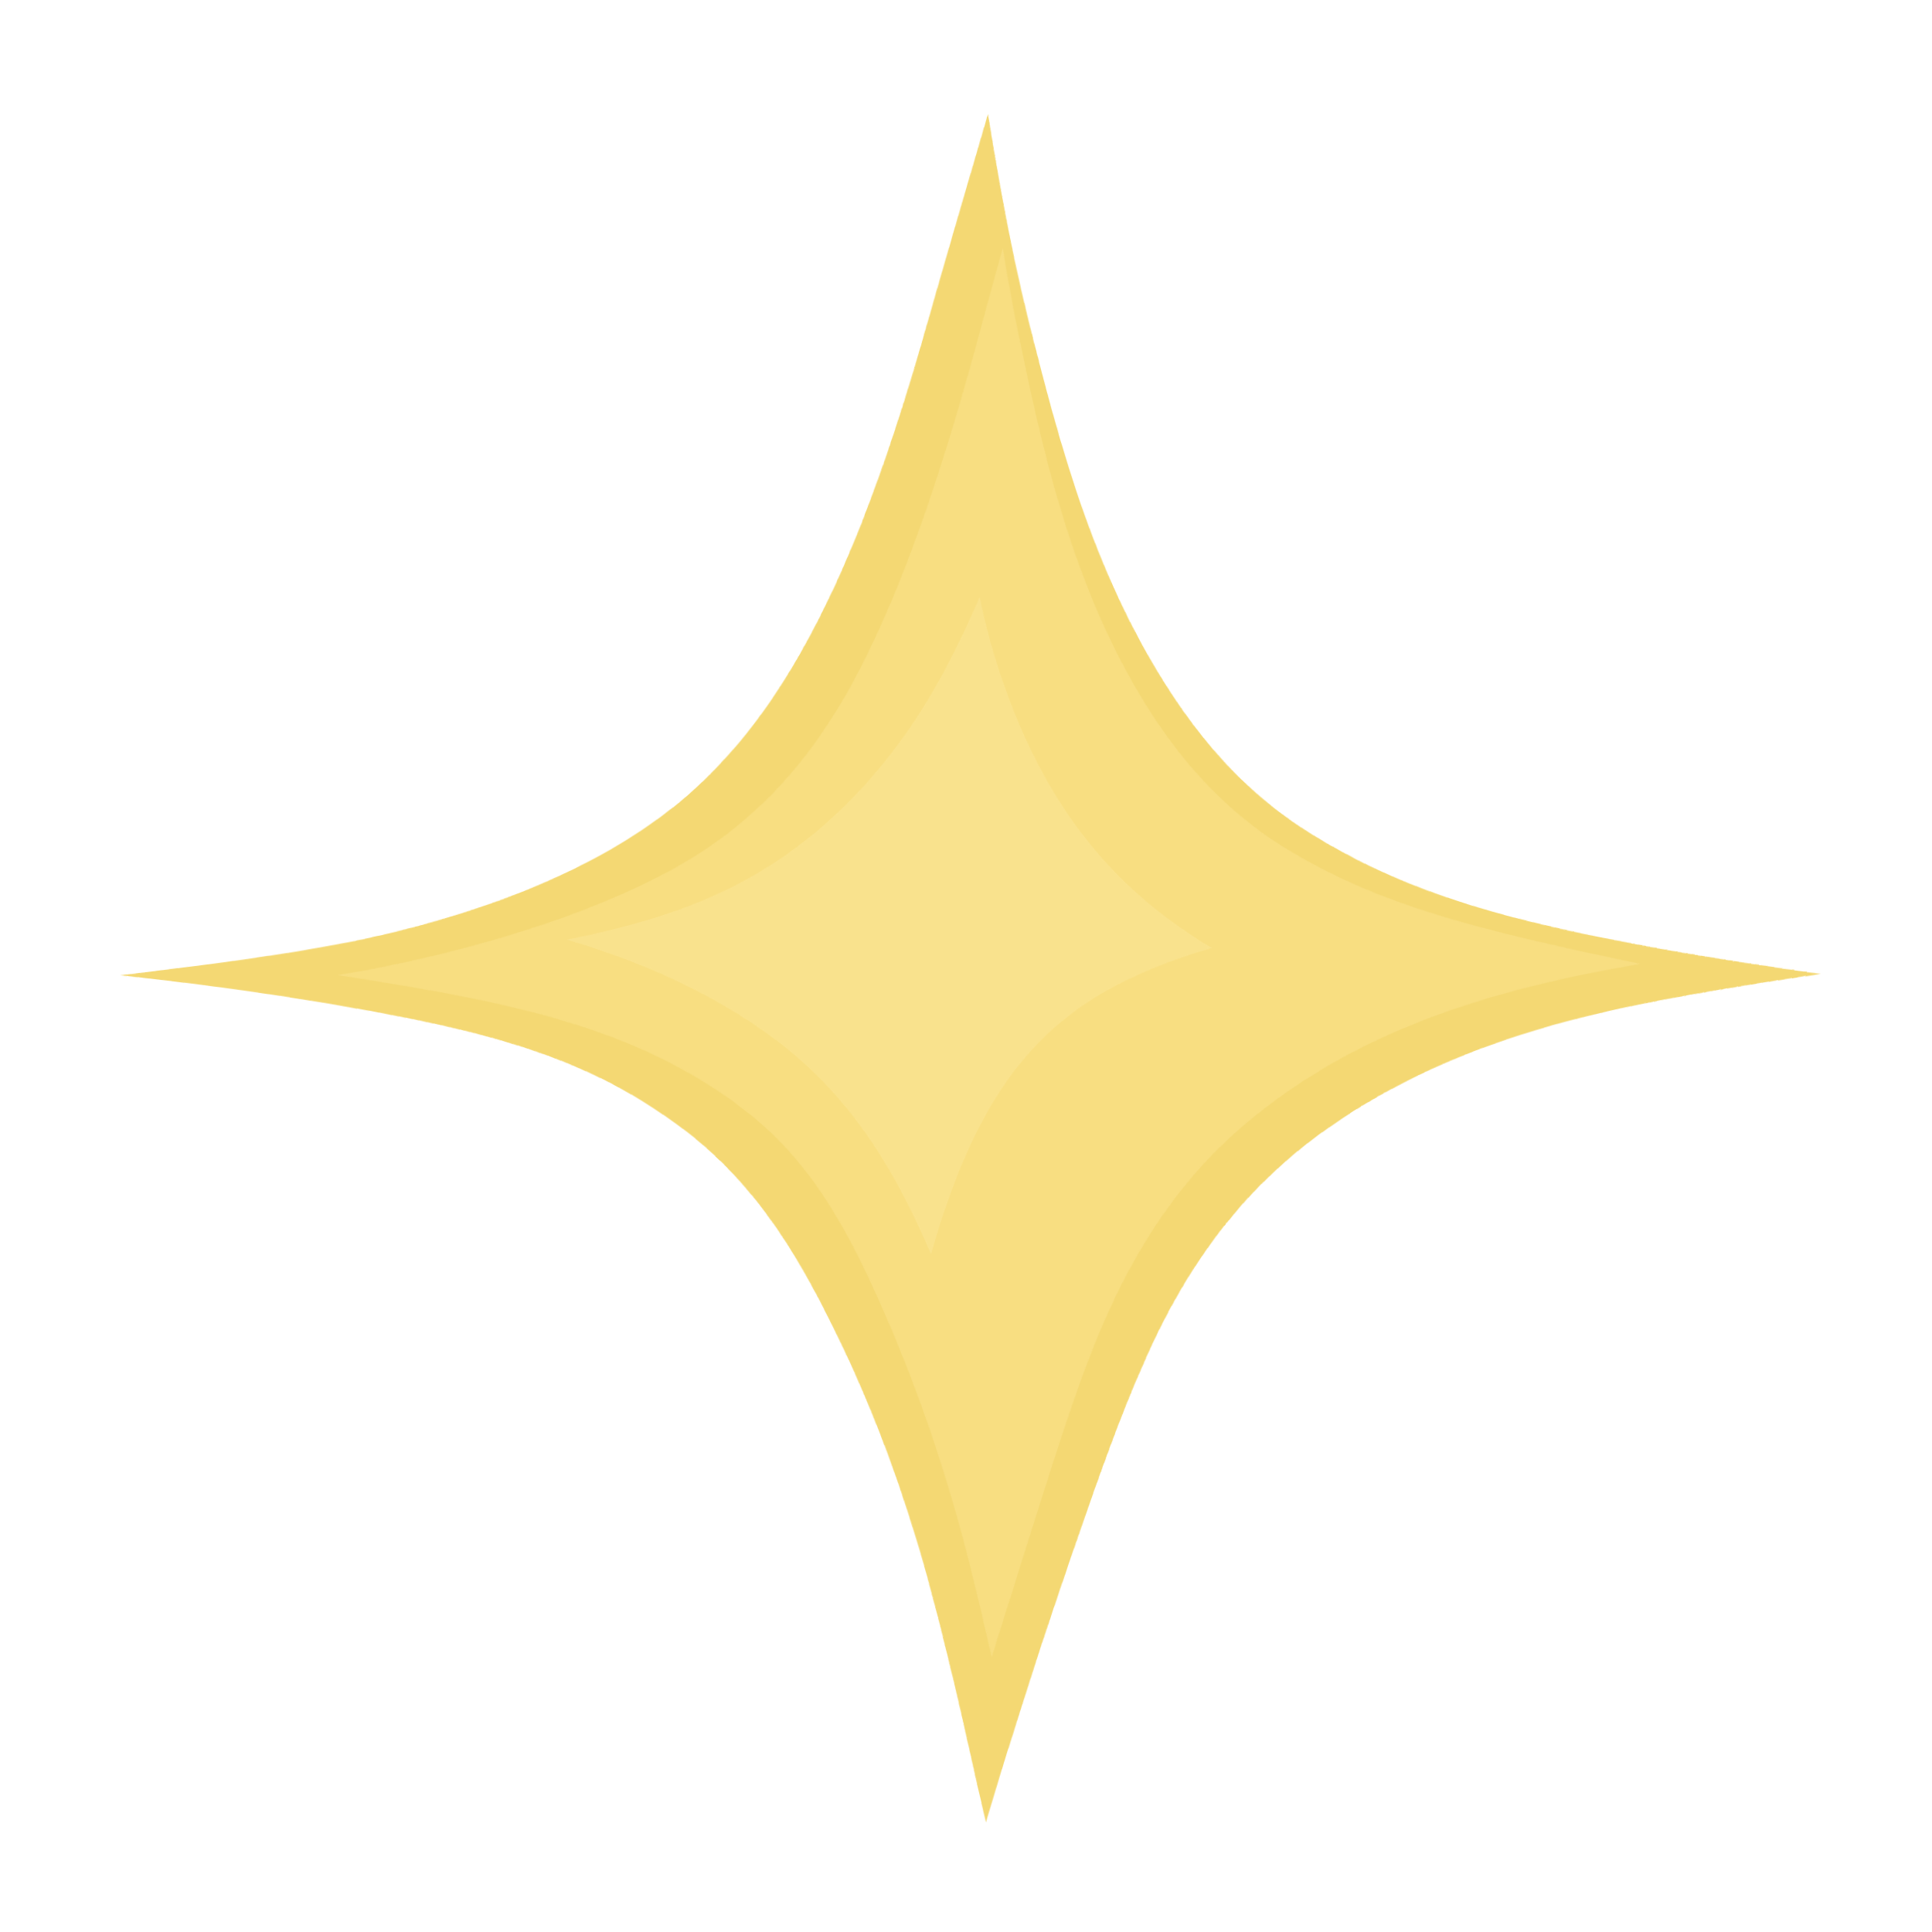
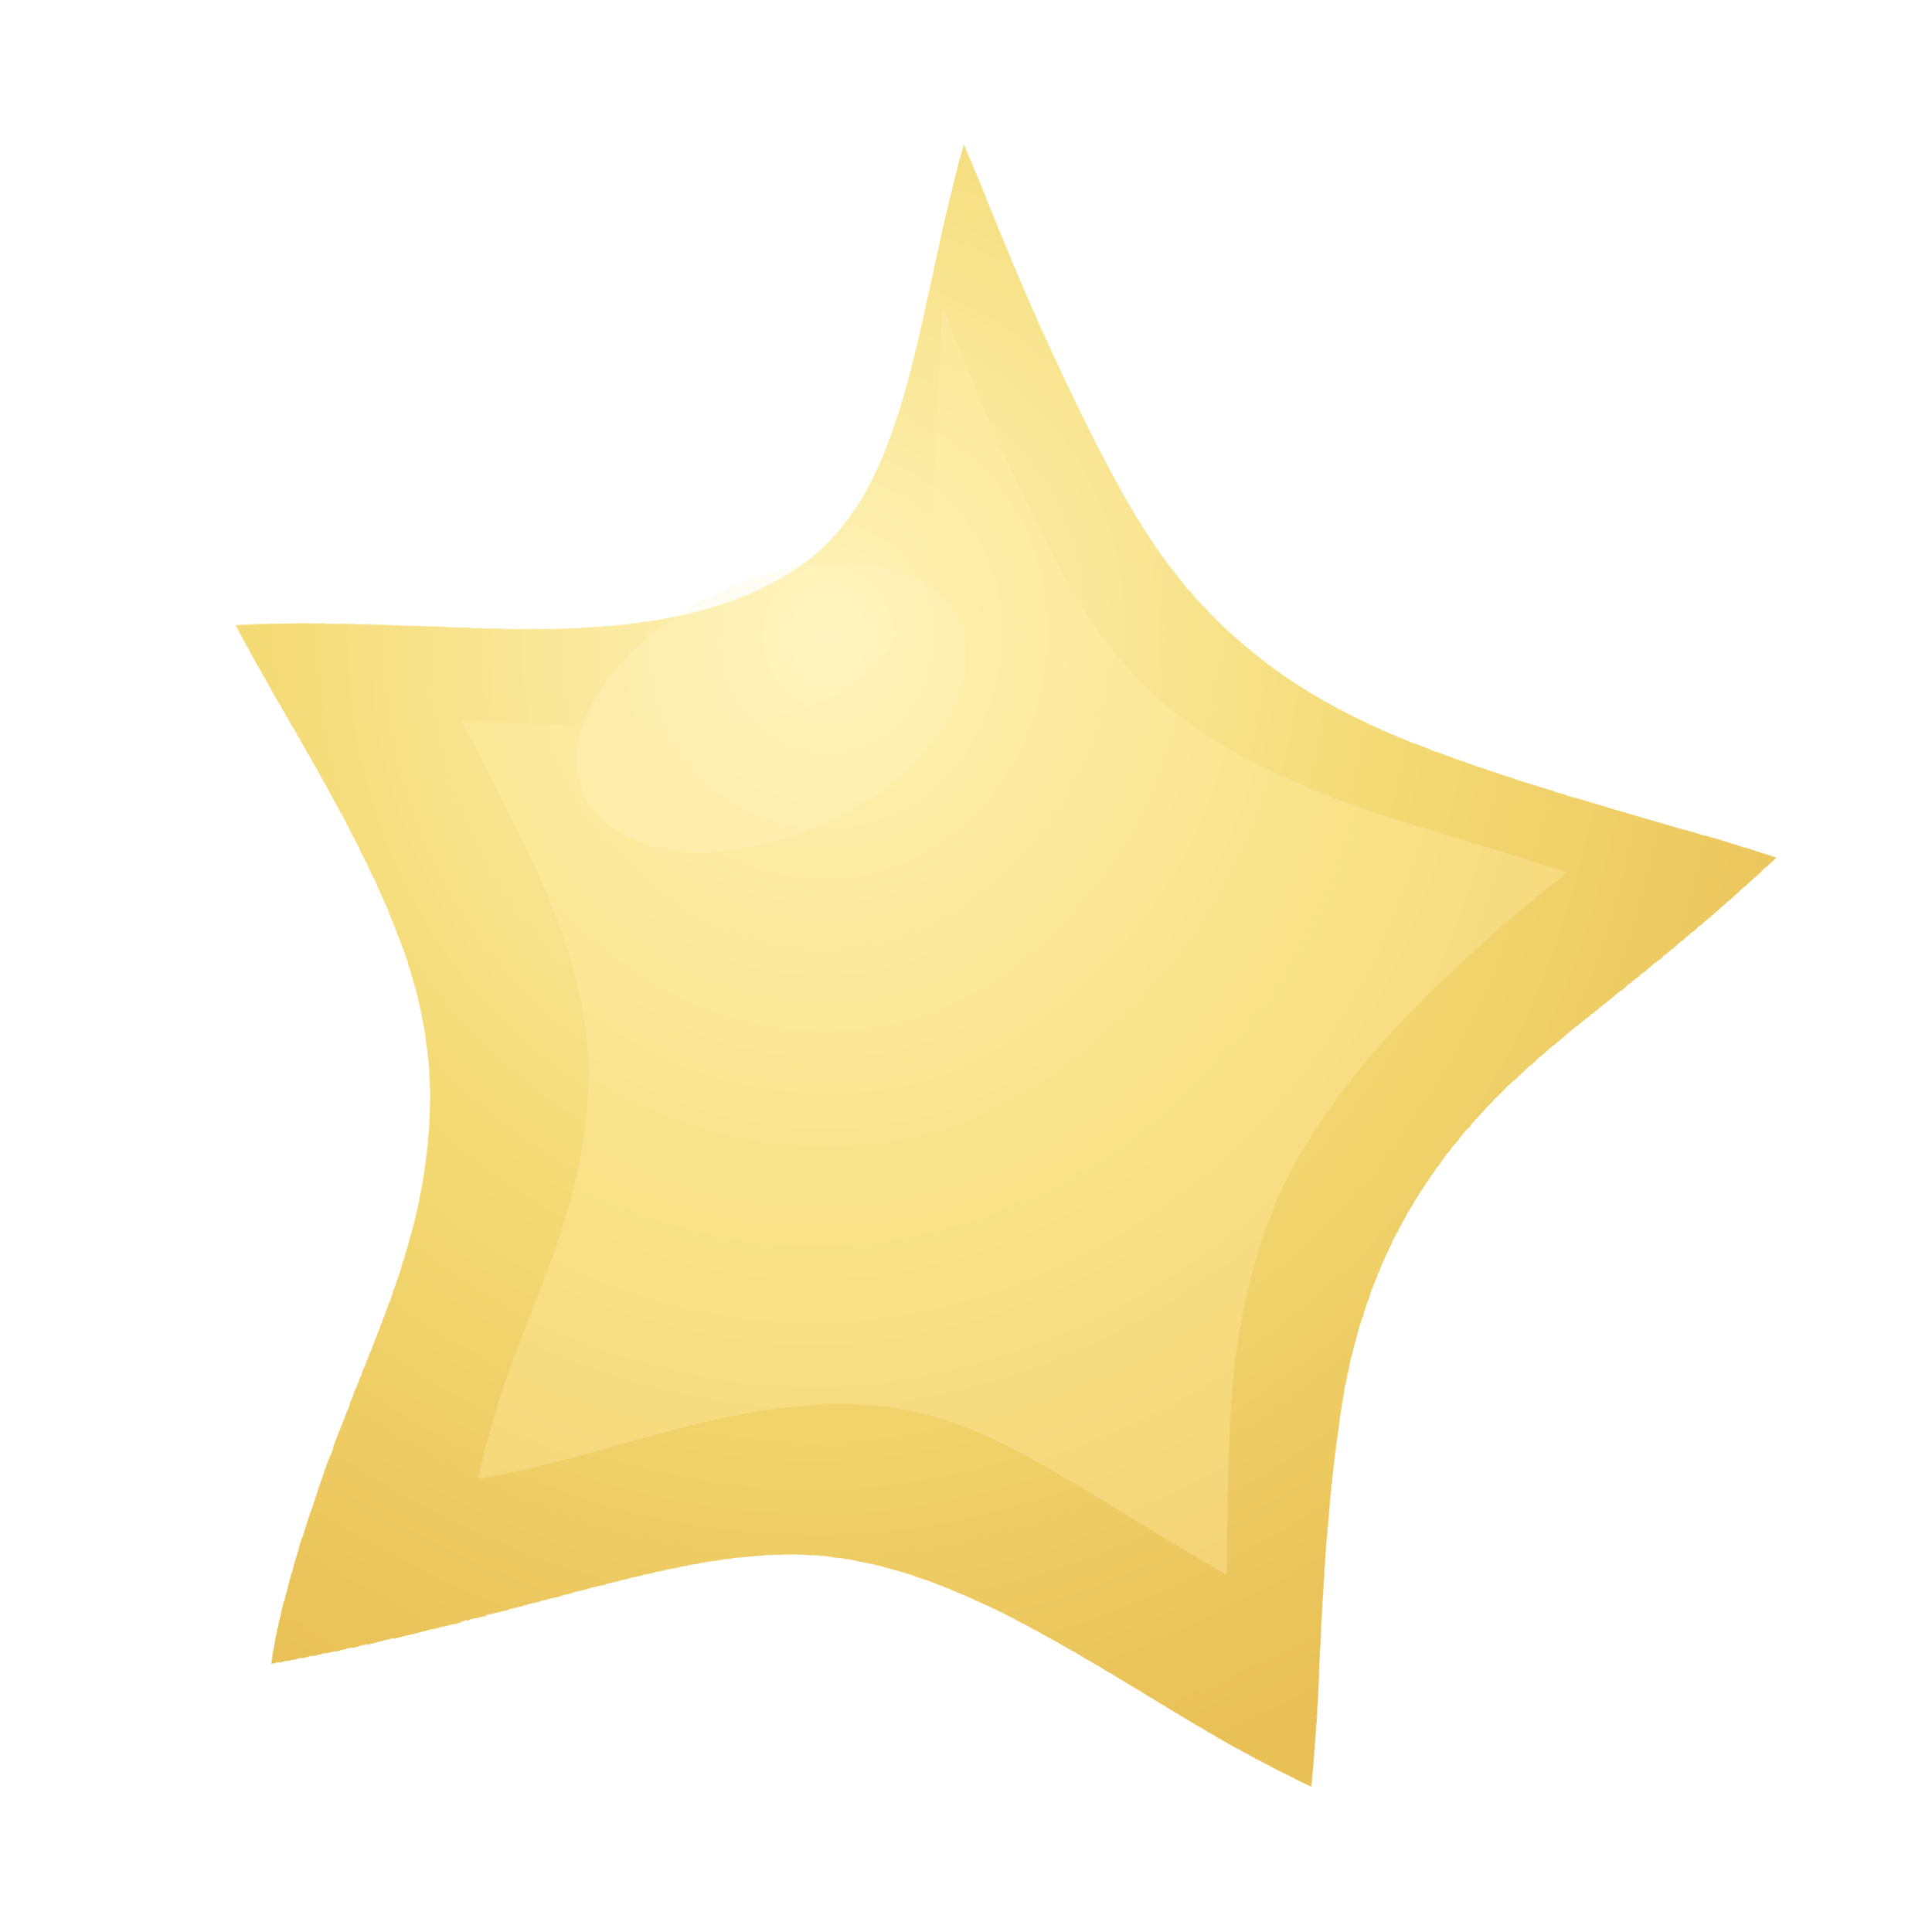
<svg xmlns="http://www.w3.org/2000/svg" viewBox="0 0 64 64">
  <defs>
-     <filter id="soft-pigment" x="-8%" y="-8%" width="116%" height="116%">
-       <feTurbulence type="fractalNoise" baseFrequency=".045" numOctaves="2" seed="8" result="grain" />
-       <feDisplacementMap in="SourceGraphic" in2="grain" scale=".72" xChannelSelector="R" yChannelSelector="B" />
+     <filter id="watercolor-star" x="-14%" y="-14%" width="128%" height="128%">
+       <feTurbulence type="fractalNoise" baseFrequency=".032" numOctaves="3" seed="19" result="paper" />
+       <feDisplacementMap in="SourceGraphic" in2="paper" scale="1.15" xChannelSelector="R" yChannelSelector="B" />
    </filter>
+     <radialGradient id="butter-wash" cx="38%" cy="30%" r="72%">
+       <stop offset="0" stop-color="#FFF3B8" />
+       <stop offset=".52" stop-color="#F4D96F" />
+       <stop offset="1" stop-color="#E8BE4F" />
+     </radialGradient>
  </defs>
-   <g filter="url(#soft-pigment)">
-     <path d="M32.8 3.8c2.5 12.8 5.1 20.4 10.8 24 4.4 2.8 9.2 3.5 16.7 4.4-8.1 1.3-13.2 2.6-17.1 5.7-5 4-7.1 11.2-10.4 22.4-2.8-11.7-5-18.7-10-22.6-4-3.1-9-4.4-18.8-5.5 8.9-1 14.4-2.3 18.3-5.4 5.1-4.1 7.5-11.7 10.5-23z" fill="#F3D66B" fill-opacity=".94" />
-     <path d="M33.4 8.2c1.8 10.3 4.1 16.4 8.8 19.7 3.2 2.2 7.1 3.2 12 4.1-5.8 1.1-9.8 2.4-13 5.2-4 3.5-5.9 9.2-8.3 17.6-2.2-8.7-4.1-14.4-7.8-17.5-3.1-2.6-7.3-4-13.9-5.1 6.1-1 10.5-2.4 13.5-5 4.1-3.5 6.2-9.8 8.7-19z" fill="#FFEBA0" fill-opacity=".3" />
-     <path d="M18.8 31.2c6.5-1.1 10.7-4.4 13.8-11.5 1.1 5.7 3.4 9.2 7.5 11.7-5.3 1.5-7.6 4.4-9.2 10.2-2.4-5.4-5.7-8.3-12.1-10.4z" fill="#FFF0B8" fill-opacity=".23" />
+   <g filter="url(#watercolor-star)">
+     <path d="M31.8 4.8c3.5 7.9 5.4 13.8 10.6 17.6 4.1 3 10.2 3.9 16.5 6.1-5.4 5.2-10.8 8.1-13.1 13.5-2.1 4.9-1.5 10.8-2.3 17.3-6.2-3.1-10.8-7.4-16.7-7.9-5.3-.4-11.2 2.6-17.8 3.6.9-7.1 4.9-12.3 5.2-18.2.3-5.1-3.4-10.4-6.4-16.2 7.4-.5 13.5 1.5 18.2-1.5 4-2.5 4.1-8.4 5.8-14.3z" fill="url(#butter-wash)" fill-opacity=".96" />
+     <path d="M31.1 10.2c2.5 6.2 4.5 11.2 8.7 14.1 3.4 2.4 7.8 3.3 12.3 4.7-4.4 3.7-8 6.8-9.8 10.8-1.6 3.8-1.5 8.2-1.5 12.5-4.4-2.5-8-5.6-12.4-6-4.1-.4-8.3 1.7-12.7 2.5 1-4.7 3.5-8.8 3.7-13 .2-4-2.1-7.9-4.2-12 5.2.2 9.6 1.2 13-1.1 3-2 2.5-7.2 2.9-12.5z" fill="#FFF0A7" fill-opacity=".34" />
+     <ellipse cx="25.5" cy="23.5" rx="6.8" ry="4.2" fill="#FFF7CE" fill-opacity=".24" transform="rotate(-24 25.5 23.5)" />
  </g>
</svg>
